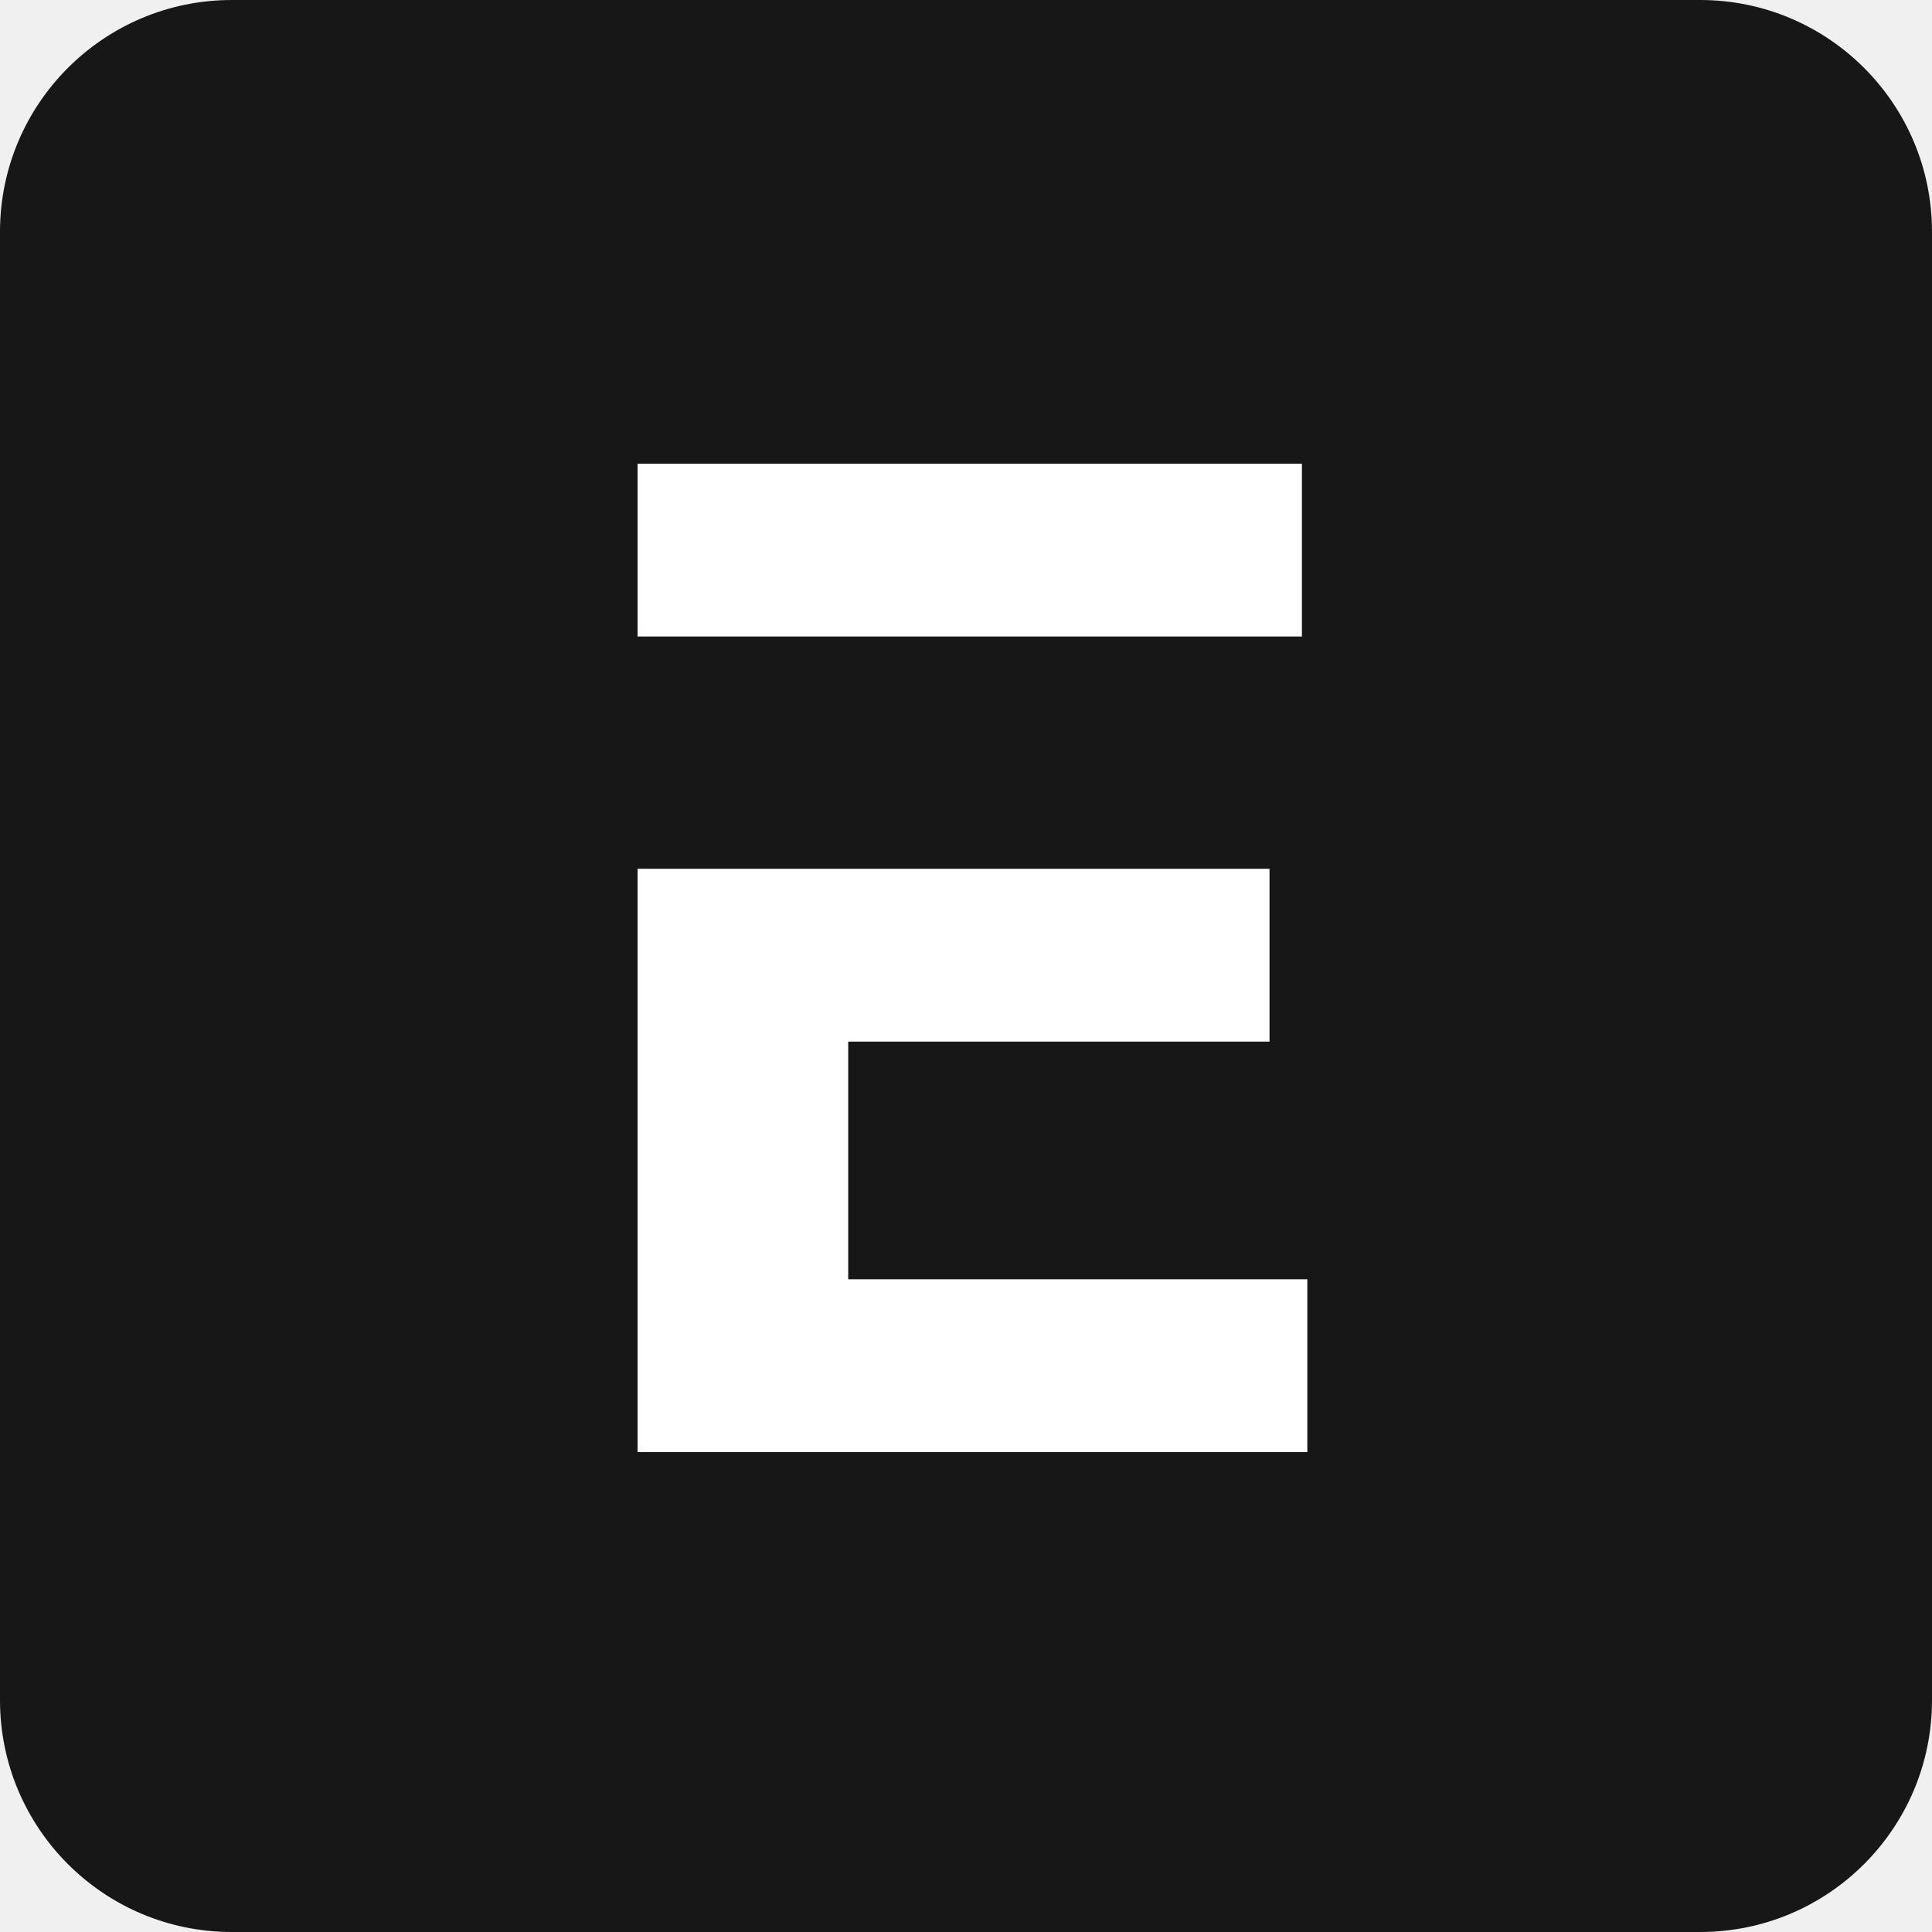
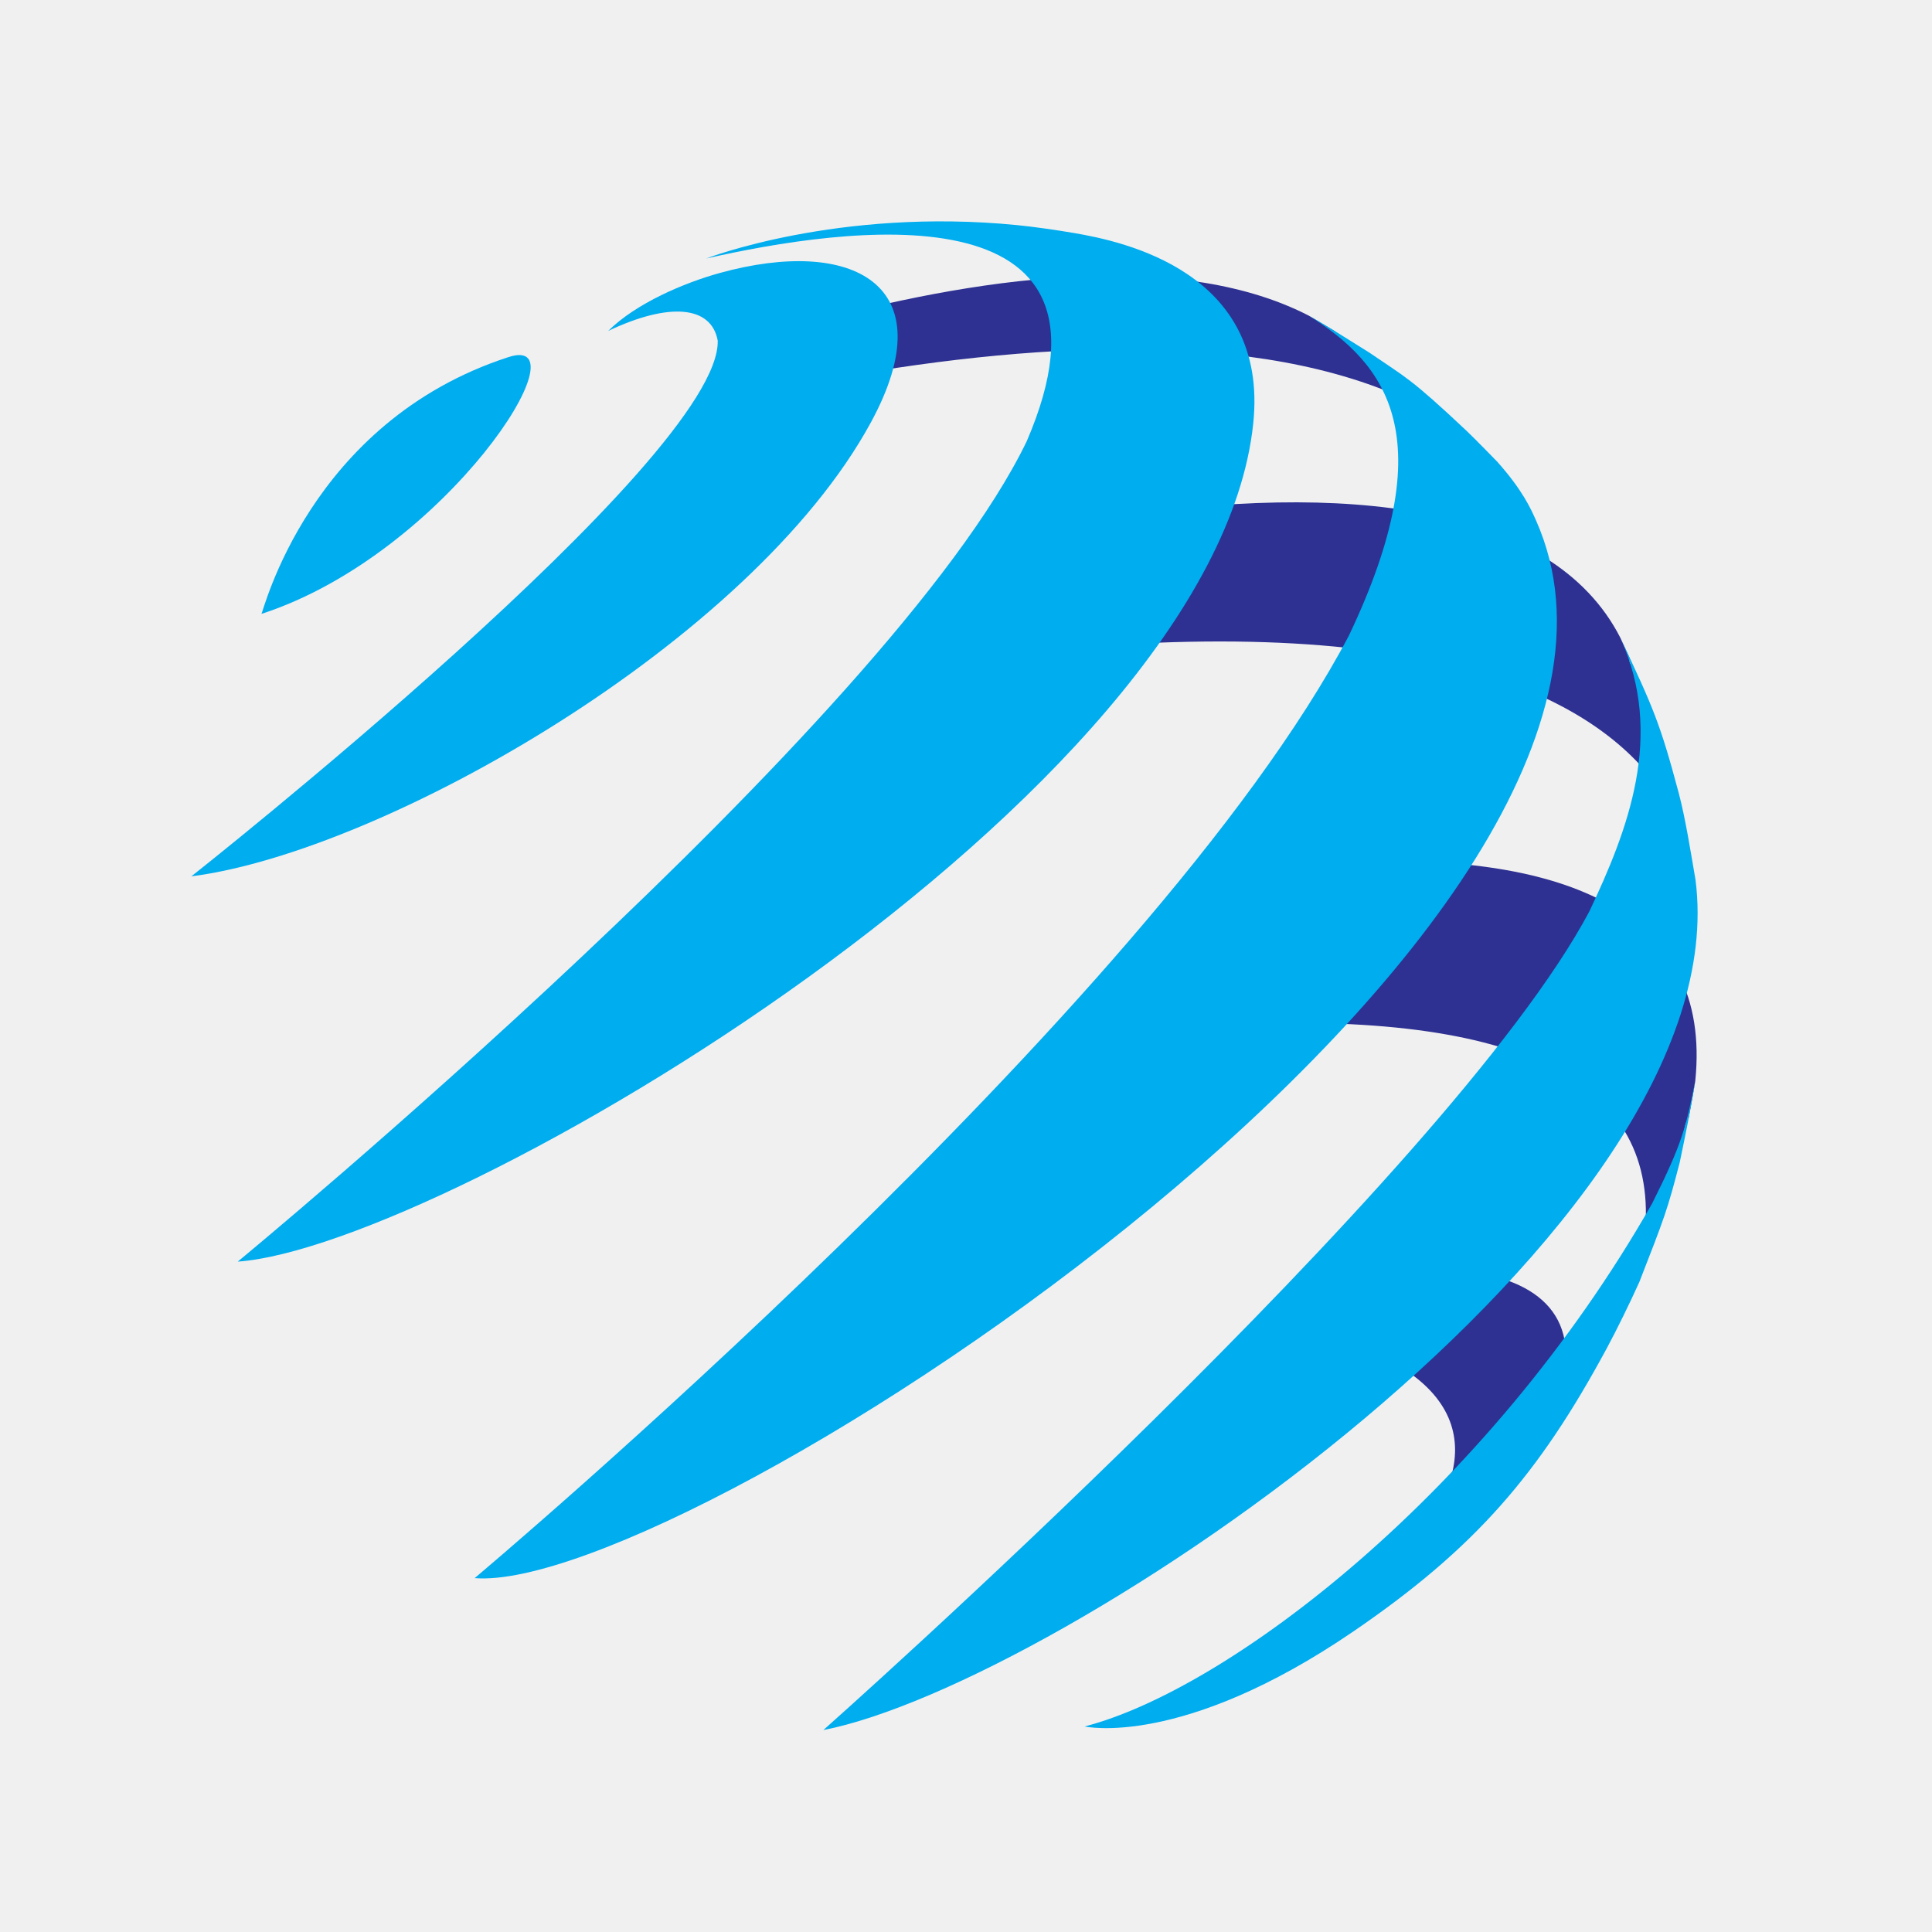
- <svg xmlns="http://www.w3.org/2000/svg" width="100" height="100" viewBox="0 0 100 100" fill="none">
-   <path d="M0 12C0 5.373 5.373 0 12 0H88C94.627 0 100 5.373 100 12V88C100 94.627 94.627 100 88 100H12C5.373 100 0 94.627 0 88V12Z" fill="#171717" />
-   <path d="M65.71 32.946H67.387V24H33V32.946H43.903H65.71Z" fill="white" />
-   <path d="M43.903 66.215V53.914H65.71V44.968H43.903H33V75.161H67.667V66.215H43.903Z" fill="white" />
+ <svg xmlns="http://www.w3.org/2000/svg" width="1080" zoomAndPan="magnify" viewBox="0 0 810 810" height="1080" preserveAspectRatio="xMidYMid meet" version="1.0">
+   <defs>
+     <clipPath id="62111a4d9c">
+       <path d="M 80.152 109 L 377 109 L 377 368 L 80.152 368 Z M 80.152 109 " clip-rule="nonzero" />
+     </clipPath>
+   </defs>
+   <path fill="#2e3192" d="M 590.902 575.527 C 586.812 572.641 581.949 570.137 576.617 567.945 C 587.262 556.75 596.406 543.938 606.742 532.301 C 641.496 534.109 662.078 549.008 655.207 579.305 C 647.051 586.68 639.652 594.875 631.598 602.391 C 624.164 609.336 615.988 615.094 607.832 620.969 C 613.02 605.109 609.734 588.809 590.902 575.527 " fill-opacity="1" fill-rule="nonzero" />
+   <path fill="#2e3192" d="M 595.402 168.559 C 590.383 162.859 584.434 158.266 578.555 153.5 C 575.445 150.969 572.551 148.168 569.18 145.98 C 566.266 144.086 563.352 142.297 560.699 140.035 C 560.297 139.688 560.004 139.32 559.801 138.938 C 555.953 136.629 552.145 134.383 548.836 132.402 C 496.844 105.531 416.703 114.445 342.801 134.523 C 345.016 138.984 347.074 143.52 348.629 148.277 C 349.719 151.609 350.434 154.973 350.781 158.359 C 439.539 142.543 535.531 138.188 598.383 171.836 C 597.379 170.754 596.387 169.668 595.402 168.559 " fill-opacity="1" fill-rule="nonzero" />
+   <path fill="#2e3192" d="M 697.465 326.129 C 695.922 317.598 694.367 309.07 692.254 300.664 C 690.402 293.273 687.125 286.527 684.691 279.379 C 683.59 278.734 682.906 277.566 683.297 276.07 C 682.082 273.395 680.77 270.523 679.32 267.355 C 650.617 211.234 563.422 201.777 463.66 217.27 C 459.766 235.938 453.41 253.887 447.145 271.867 C 614.078 257.562 676.766 298.344 699.656 336.695 C 698.852 333.188 698.105 329.672 697.465 326.129 " fill-opacity="1" fill-rule="nonzero" />
+   <path fill="#2e3192" d="M 702.094 489.719 C 703.258 485.461 705.148 481.086 705.754 476.723 C 706.176 473.68 706.312 470.957 708.035 468.488 C 709.023 463.133 709.941 457.84 710.746 453.242 C 718.035 382.312 655.48 357.684 567.574 361.395 C 566.52 364.363 565.375 367.312 564.133 370.223 C 555.211 391.168 542.395 409.949 530.051 428.996 C 648.184 426.375 701.18 459.375 688.117 527.922 C 689.598 524.918 691.043 521.895 692.367 518.797 C 692.527 518.434 692.711 518.125 692.918 517.871 C 695.523 508.348 699.473 499.258 702.094 489.719 " fill-opacity="1" fill-rule="nonzero" />
+   <path fill="#00adef" d="M 110.293 257.16 C 187.391 231.633 246 139.047 213.176 149.715 C 129.398 176.949 110.293 257.16 109.602 257.355 C 109.809 257.297 110.086 257.223 110.293 257.16 " fill-opacity="1" fill-rule="nonzero" />
+   <g clip-path="url(#62111a4d9c)">
+     <path fill="#00adef" d="M 300.91 142.812 C 298.219 128.168 280.617 126.609 254.984 138.746 C 266.695 127.121 286.863 118.562 301.828 114.434 C 356.938 99.223 396.801 118.871 365.098 177.141 C 314.914 269.371 160.547 357.117 80.223 367.414 C 80.223 367.414 302.266 192.219 300.91 142.812 " fill-opacity="1" fill-rule="nonzero" />
+   </g>
+   <path fill="#00adef" d="M 99.668 528.941 C 186.609 522.863 509.195 333.898 525.434 177.457 C 532.027 113.949 470.676 101.176 450.383 97.711 C 443.211 96.484 433.602 95.086 426.359 94.375 C 351.254 86.945 296.047 108.383 296.047 108.383 C 353.371 95.379 477.031 76.883 430.465 184.992 C 373.391 303.359 99.668 528.941 99.668 528.941 " fill-opacity="1" fill-rule="nonzero" />
+   <path fill="#00adef" d="M 198.992 661.633 C 287.508 668.809 719.145 387.609 643.988 218.195 C 641.875 213.422 638.328 205.426 627.66 193.508 C 627.66 193.508 618.031 183.598 614.672 180.445 C 591.215 158.395 589.527 158.383 574.117 147.844 C 566.57 143.145 556.59 136.742 548.836 132.402 C 581 152.668 605.281 182.934 565.559 266.418 C 483.188 422.938 198.992 661.633 198.992 661.633 " fill-opacity="1" fill-rule="nonzero" />
+   <path fill="#00adef" d="M 666.379 382.039 C 682.43 348.062 697.984 308.375 679.32 267.355 C 693.148 296.734 696.055 303.348 703.809 332.457 C 706.672 343.215 708.953 357.926 710.855 368.895 C 729.562 514.977 444.152 706.059 345.203 725.332 C 345.203 725.332 607.816 492.484 666.379 382.039 " fill-opacity="1" fill-rule="nonzero" />
+   <path fill="#00adef" d="M 567.512 683.918 C 618.652 648.953 645.25 617.891 673.562 565.438 C 678.008 557.199 683.484 545.961 687.328 537.422 C 697.926 510.254 699.035 507.414 704.234 487.336 C 706.363 477.141 709.176 463.531 710.746 453.242 C 706.84 472.449 705.523 478.918 692.688 504.523 C 623.453 626.059 514.566 708.422 454.715 723.828 C 454.715 723.828 495.504 733.145 567.512 683.918 " fill-opacity="1" fill-rule="nonzero" />
</svg>
